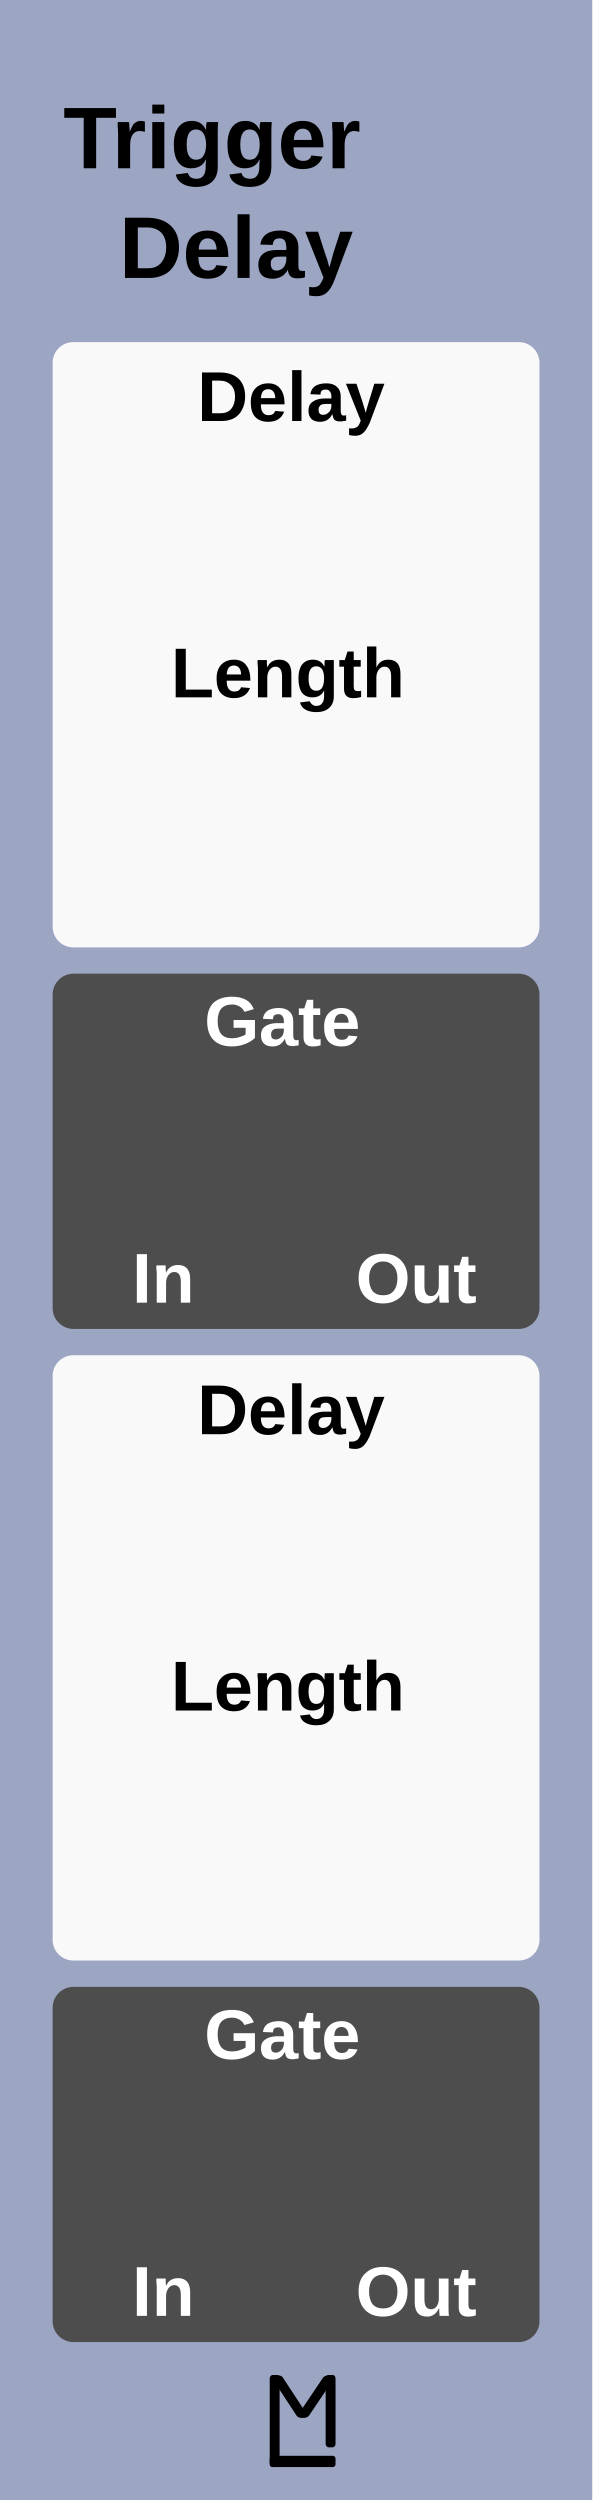
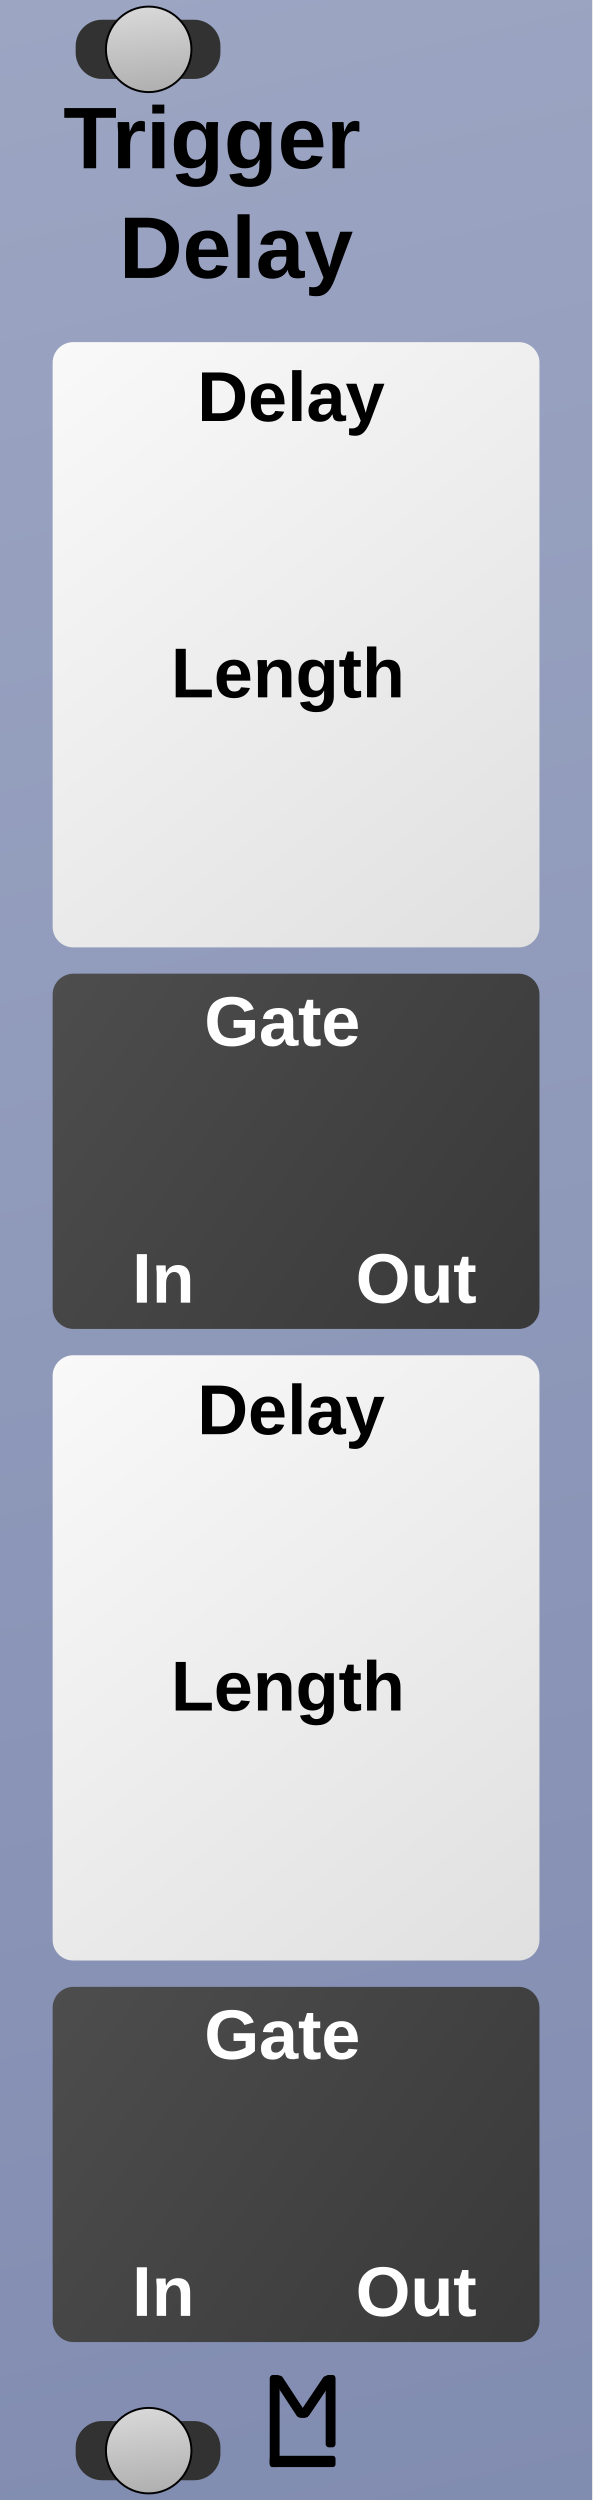
- <svg xmlns="http://www.w3.org/2000/svg" width="90" height="380" viewBox="0 0 23.812 100.542" version="1.1" id="svg8">
+ <svg xmlns="http://www.w3.org/2000/svg" xmlns:xlink="http://www.w3.org/1999/xlink" width="90" height="380" viewBox="0 0 23.812 100.542" version="1.1" id="svg8">
  <defs id="defs2">
-     </defs>
+     <linearGradient id="linearGradient912">
+       <stop style="stop-color:#4d4d4d;stop-opacity:1;" offset="0" id="stop908" />
+       <stop style="stop-color:#393939;stop-opacity:1" offset="1" id="stop910" />
+     </linearGradient>
+     <linearGradient id="linearGradient896">
+       <stop style="stop-color:#f9f9f9;stop-opacity:1;" offset="0" id="stop892" />
+       <stop style="stop-color:#e0e0e0;stop-opacity:1" offset="1" id="stop894" />
+     </linearGradient>
+     <linearGradient xlink:href="#linearGradient858" id="linearGradient860" x1="-7.3436632e-018" y1="-1.6666667e-006" x2="23.812" y2="100.542" gradientUnits="userSpaceOnUse" />
+     <linearGradient id="linearGradient858">
+       <stop style="stop-color:#9ca5c2;stop-opacity:1;" offset="0" id="stop854" />
+       <stop style="stop-color:#818cb1;stop-opacity:1" offset="1" id="stop856" />
+     </linearGradient>
+     <linearGradient xlink:href="#Transport-4" id="linearGradient889" gradientUnits="userSpaceOnUse" gradientTransform="translate(0.02645864,-197.2521)" x1="5.953" y1="197.517" x2="6.35" y2="201.221" />
+     <linearGradient id="Transport-4">
+       <stop id="stop1090" offset="0" style="stop-color:#d8d8d8;stop-opacity:1" />
+       <stop id="stop1092" offset="1" style="stop-color:#acacac;stop-opacity:1" />
+     </linearGradient>
+     <linearGradient xlink:href="#Transport-4" id="linearGradient890" gradientUnits="userSpaceOnUse" gradientTransform="translate(0.02645864,-197.2521)" x1="5.953" y1="197.517" x2="6.35" y2="201.221" />
+     <linearGradient xlink:href="#linearGradient896" id="linearGradient898" x1="1.852" y1="210.217" x2="21.431" y2="234.558" gradientUnits="userSpaceOnUse" />
+     <linearGradient xlink:href="#linearGradient896" id="linearGradient906" x1="1.852" y1="250.962" x2="21.431" y2="275.304" gradientUnits="userSpaceOnUse" />
+     <linearGradient xlink:href="#linearGradient912" id="linearGradient914" x1="1.852" y1="235.617" x2="20.902" y2="249.375" gradientUnits="userSpaceOnUse" />
+     <linearGradient xlink:href="#linearGradient912" id="linearGradient922" x1="1.852" y1="276.363" x2="21.431" y2="290.65" gradientUnits="userSpaceOnUse" />
+   </defs>
  <g id="layer1" transform="translate(0.264583,-196.4583)" style="display:inline">
-     <rect style="display:inline;fill:#9ca5c2;fill-opacity:1;stroke-width:0.265" id="rect4689-3" width="23.812" height="100.542" x="-0.265" y="196.458" />
-     <rect style="fill:#f9f9f9;fill-opacity:1;stroke:none;stroke-width:0.254;stroke-opacity:1" id="rect2948" width="19.579" height="24.342" x="1.852" y="210.217" ry="0.83" />
+     <g transform="translate(-0.264583,196.4583)" style="display:inline" id="g879">
+       <rect y="-6.2806193e-006" x="0" height="100.542" width="23.812" id="rect4689" style="fill:url(#linearGradient860);fill-opacity:1;stroke-width:0.265" />
+       <g id="g898" style="display:inline" transform="translate(2.2527888e-7,4.9968679e-6)">
+         <g style="display:inline" id="g1019">
+           <rect ry="1.058" rx="1.058" y="0.794" x="3.043" height="2.381" width="5.821" id="rect1112" style="opacity:1;fill:#323232;fill-opacity:1;stroke:none;stroke-width:0.079;stroke-linecap:square;stroke-linejoin:bevel;stroke-miterlimit:4;stroke-dasharray:none;stroke-opacity:1;paint-order:normal" />
+           <path id="path1058" d="M 5.98,0.265 A 1.72,1.72 0 0 0 4.26,1.984 1.72,1.72 0 0 0 5.98,3.704 1.72,1.72 0 0 0 7.699,1.984 1.72,1.72 0 0 0 5.98,0.265 Z" style="opacity:1;fill:url(#linearGradient890);fill-opacity:1;stroke:#000000;stroke-width:0.079;stroke-linecap:square;stroke-linejoin:bevel;stroke-miterlimit:4;stroke-dasharray:none;stroke-opacity:1;paint-order:normal" />
+         </g>
+         <g transform="translate(2.2527889e-7,96.57291)" style="display:inline" id="g1019-1">
+           <rect ry="1.058" rx="1.058" y="0.794" x="3.043" height="2.381" width="5.821" id="rect1112-1" style="opacity:1;fill:#323232;fill-opacity:1;stroke:none;stroke-width:0.079;stroke-linecap:square;stroke-linejoin:bevel;stroke-miterlimit:4;stroke-dasharray:none;stroke-opacity:1;paint-order:normal" />
+           <path id="path1058-5" d="M 5.98,0.265 A 1.72,1.72 0 0 0 4.26,1.984 1.72,1.72 0 0 0 5.98,3.704 1.72,1.72 0 0 0 7.699,1.984 1.72,1.72 0 0 0 5.98,0.265 Z" style="opacity:1;fill:url(#linearGradient889);fill-opacity:1;stroke:#000000;stroke-width:0.079;stroke-linecap:square;stroke-linejoin:bevel;stroke-miterlimit:4;stroke-dasharray:none;stroke-opacity:1;paint-order:normal" />
+         </g>
+       </g>
+     </g>
+     <rect style="fill:url(#linearGradient898);fill-opacity:1;stroke:none;stroke-width:0.254;stroke-opacity:1" id="rect2948" width="19.579" height="24.342" x="1.852" y="210.217" ry="0.83" />
    <g id="g4799-4" transform="matrix(0.25,0,0,0.25,6.746874,271.0708)" style="display:inline;fill:#000000;fill-opacity:1">
      <rect ry="0.529" y="83.608" x="15.346" height="14.817" width="1.587" id="rect4736-6" style="fill:#000000;fill-opacity:1;stroke-width:0.221" />
      <rect ry="0.455" y="96.606" x="15.346" height="1.819" width="10.583" id="rect4738-9" style="fill:#000000;fill-opacity:1;stroke-width:0.274" />
      <rect ry="0.529" y="83.608" x="24.342" height="11.642" width="1.587" id="rect4759-1" style="fill:#000000;fill-opacity:1;stroke-width:0.229" />
      <rect rx="0.903" transform="matrix(1,0,0.5488541,0.8359182,0,0)" ry="0.374" y="100.02" x="-39.524" height="8.229" width="1.807" id="rect4759-7-6" style="fill:#000000;fill-opacity:1;stroke-width:0.206" />
      <rect rx="0.926" transform="matrix(1,0,0.5583794,-0.8295857,0,0)" ry="0.474" y="-109.076" x="80.485" height="8.292" width="1.852" id="rect4759-7-3-6" style="fill:#000000;fill-opacity:1;stroke-width:0.209" />
    </g>
    <text xml:space="preserve" style="font-style:normal;font-variant:normal;font-weight:bold;font-stretch:normal;font-size:3.528px;line-height:1.25;font-family:Arial;-inkscape-font-specification:'Arial, Bold';font-variant-ligatures:normal;font-variant-caps:normal;font-variant-numeric:normal;font-feature-settings:normal;text-align:center;letter-spacing:0px;word-spacing:0px;writing-mode:lr-tb;text-anchor:middle;fill:#000000;fill-opacity:1;stroke:none;stroke-width:0.265" x="11.687" y="203.226" id="text3757">
      <tspan id="tspan847" x="11.687" y="203.226">Trigger</tspan>
      <tspan id="tspan849" x="11.687" y="207.636">Delay</tspan>
    </text>
-     <rect style="display:inline;opacity:1;fill:#4d4d4d;fill-opacity:1;stroke-width:0.683" id="rect4778-7-1" width="19.579" height="14.287" x="1.852" y="235.617" ry="0.84" />
+     <rect style="display:inline;opacity:1;fill:url(#linearGradient914);fill-opacity:1;stroke-width:0.683" id="rect4778-7-1" width="19.579" height="14.287" x="1.852" y="235.617" ry="0.84" />
    <text xml:space="preserve" style="font-style:normal;font-variant:normal;font-weight:bold;font-stretch:normal;font-size:2.822px;line-height:1.25;font-family:Arial;-inkscape-font-specification:'Arial, Bold';font-variant-ligatures:normal;font-variant-caps:normal;font-variant-numeric:normal;font-feature-settings:normal;text-align:start;letter-spacing:0px;word-spacing:0px;writing-mode:lr-tb;text-anchor:start;fill:#ffffff;fill-opacity:1;stroke:none;stroke-width:0.265" x="5.051" y="248.846" id="text4847">
      <tspan id="tspan4845" x="5.051" y="248.846" style="font-style:normal;font-variant:normal;font-weight:bold;font-stretch:normal;font-size:2.822px;font-family:Arial;-inkscape-font-specification:'Arial, Bold';font-variant-ligatures:normal;font-variant-caps:normal;font-variant-numeric:normal;font-feature-settings:normal;text-align:start;writing-mode:lr-tb;text-anchor:start;fill:#ffffff;stroke-width:0.265">In</tspan>
    </text>
    <text xml:space="preserve" style="font-style:normal;font-variant:normal;font-weight:bold;font-stretch:normal;font-size:2.822px;line-height:1.25;font-family:Arial;-inkscape-font-specification:'Arial, Bold';font-variant-ligatures:normal;font-variant-caps:normal;font-variant-numeric:normal;font-feature-settings:normal;text-align:start;letter-spacing:0px;word-spacing:0px;writing-mode:lr-tb;text-anchor:start;opacity:1;fill:#000000;fill-opacity:1;stroke:none;stroke-width:0.265" x="7.673" y="213.392" id="text4847-0">
      <tspan id="tspan871" x="7.673" y="213.392">Delay</tspan>
    </text>
    <text xml:space="preserve" style="font-style:normal;font-variant:normal;font-weight:bold;font-stretch:normal;font-size:2.822px;line-height:1.25;font-family:Arial;-inkscape-font-specification:'Arial, Bold';font-variant-ligatures:normal;font-variant-caps:normal;font-variant-numeric:normal;font-feature-settings:normal;text-align:start;letter-spacing:0px;word-spacing:0px;writing-mode:lr-tb;text-anchor:start;display:inline;fill:#ffffff;fill-opacity:1;stroke:none;stroke-width:0.265" x="14.046" y="248.846" id="text4847-5">
      <tspan id="tspan877" x="14.046" y="248.846">Out</tspan>
    </text>
    <text xml:space="preserve" style="font-style:normal;font-variant:normal;font-weight:bold;font-stretch:normal;font-size:2.822px;line-height:1.25;font-family:Arial;-inkscape-font-specification:'Arial, Bold';font-variant-ligatures:normal;font-variant-caps:normal;font-variant-numeric:normal;font-feature-settings:normal;text-align:start;letter-spacing:0px;word-spacing:0px;writing-mode:lr-tb;text-anchor:start;display:inline;opacity:1;fill:#ffffff;fill-opacity:1;stroke:none;stroke-width:0.265" x="7.957" y="238.511" id="text4847-0-7">
      <tspan id="tspan851" x="7.957" y="238.511">Gate</tspan>
    </text>
    <text xml:space="preserve" style="font-style:normal;font-variant:normal;font-weight:bold;font-stretch:normal;font-size:2.822px;line-height:1.25;font-family:Arial;-inkscape-font-specification:'Arial, Bold';font-variant-ligatures:normal;font-variant-caps:normal;font-variant-numeric:normal;font-feature-settings:normal;text-align:start;letter-spacing:0px;word-spacing:0px;writing-mode:lr-tb;text-anchor:start;display:inline;opacity:1;fill:#000000;fill-opacity:1;stroke:none;stroke-width:0.265" x="6.615" y="224.504" id="text4847-0-6">
      <tspan style="stroke-width:0.265" id="tspan859-8" x="6.615" y="224.504">Length</tspan>
    </text>
-     <rect style="display:inline;fill:#f9f9f9;fill-opacity:1;stroke:none;stroke-width:0.254;stroke-opacity:1" id="rect2948-3" width="19.579" height="24.342" x="1.852" y="250.962" ry="0.83" />
-     <rect style="display:inline;opacity:1;fill:#4d4d4d;fill-opacity:1;stroke-width:0.683" id="rect4778-7-1-3" width="19.579" height="14.287" x="1.852" y="276.363" ry="0.84" />
+     <rect style="display:inline;fill:url(#linearGradient906);fill-opacity:1;stroke:none;stroke-width:0.254;stroke-opacity:1" id="rect2948-3" width="19.579" height="24.342" x="1.852" y="250.962" ry="0.83" />
+     <rect style="display:inline;opacity:1;fill:url(#linearGradient922);fill-opacity:1;stroke-width:0.683" id="rect4778-7-1-3" width="19.579" height="14.287" x="1.852" y="276.363" ry="0.84" />
    <text xml:space="preserve" style="font-style:normal;font-variant:normal;font-weight:bold;font-stretch:normal;font-size:2.822px;line-height:1.25;font-family:Arial;-inkscape-font-specification:'Arial, Bold';font-variant-ligatures:normal;font-variant-caps:normal;font-variant-numeric:normal;font-feature-settings:normal;text-align:start;letter-spacing:0px;word-spacing:0px;writing-mode:lr-tb;text-anchor:start;display:inline;fill:#ffffff;fill-opacity:1;stroke:none;stroke-width:0.265" x="5.05" y="289.592" id="text4847-2">
      <tspan id="tspan4845-1" x="5.05" y="289.592" style="font-style:normal;font-variant:normal;font-weight:bold;font-stretch:normal;font-size:2.822px;font-family:Arial;-inkscape-font-specification:'Arial, Bold';font-variant-ligatures:normal;font-variant-caps:normal;font-variant-numeric:normal;font-feature-settings:normal;text-align:start;writing-mode:lr-tb;text-anchor:start;fill:#ffffff;stroke-width:0.265">In</tspan>
    </text>
    <text xml:space="preserve" style="font-style:normal;font-variant:normal;font-weight:bold;font-stretch:normal;font-size:2.822px;line-height:1.25;font-family:Arial;-inkscape-font-specification:'Arial, Bold';font-variant-ligatures:normal;font-variant-caps:normal;font-variant-numeric:normal;font-feature-settings:normal;text-align:start;letter-spacing:0px;word-spacing:0px;writing-mode:lr-tb;text-anchor:start;display:inline;opacity:1;fill:#000000;fill-opacity:1;stroke:none;stroke-width:0.265" x="7.673" y="254.137" id="text4847-0-3">
      <tspan style="stroke-width:0.265" id="tspan871-1" x="7.673" y="254.137">Delay</tspan>
    </text>
    <text xml:space="preserve" style="font-style:normal;font-variant:normal;font-weight:bold;font-stretch:normal;font-size:2.822px;line-height:1.25;font-family:Arial;-inkscape-font-specification:'Arial, Bold';font-variant-ligatures:normal;font-variant-caps:normal;font-variant-numeric:normal;font-feature-settings:normal;text-align:start;letter-spacing:0px;word-spacing:0px;writing-mode:lr-tb;text-anchor:start;display:inline;fill:#ffffff;fill-opacity:1;stroke:none;stroke-width:0.265" x="14.046" y="289.592" id="text4847-5-6">
      <tspan style="stroke-width:0.265" id="tspan877-0" x="14.046" y="289.592">Out</tspan>
    </text>
    <text xml:space="preserve" style="font-style:normal;font-variant:normal;font-weight:bold;font-stretch:normal;font-size:2.822px;line-height:1.25;font-family:Arial;-inkscape-font-specification:'Arial, Bold';font-variant-ligatures:normal;font-variant-caps:normal;font-variant-numeric:normal;font-feature-settings:normal;text-align:start;letter-spacing:0px;word-spacing:0px;writing-mode:lr-tb;text-anchor:start;display:inline;opacity:1;fill:#ffffff;fill-opacity:1;stroke:none;stroke-width:0.265" x="7.957" y="279.257" id="text4847-0-7-5">
      <tspan style="stroke-width:0.265" id="tspan851-8" x="7.957" y="279.257">Gate</tspan>
    </text>
    <text xml:space="preserve" style="font-style:normal;font-variant:normal;font-weight:bold;font-stretch:normal;font-size:2.822px;line-height:1.25;font-family:Arial;-inkscape-font-specification:'Arial, Bold';font-variant-ligatures:normal;font-variant-caps:normal;font-variant-numeric:normal;font-feature-settings:normal;text-align:start;letter-spacing:0px;word-spacing:0px;writing-mode:lr-tb;text-anchor:start;display:inline;opacity:1;fill:#000000;fill-opacity:1;stroke:none;stroke-width:0.265" x="6.615" y="265.25" id="text4847-0-6-8">
      <tspan style="stroke-width:0.265" id="tspan859-8-1" x="6.615" y="265.25">Length</tspan>
    </text>
  </g>
</svg>
